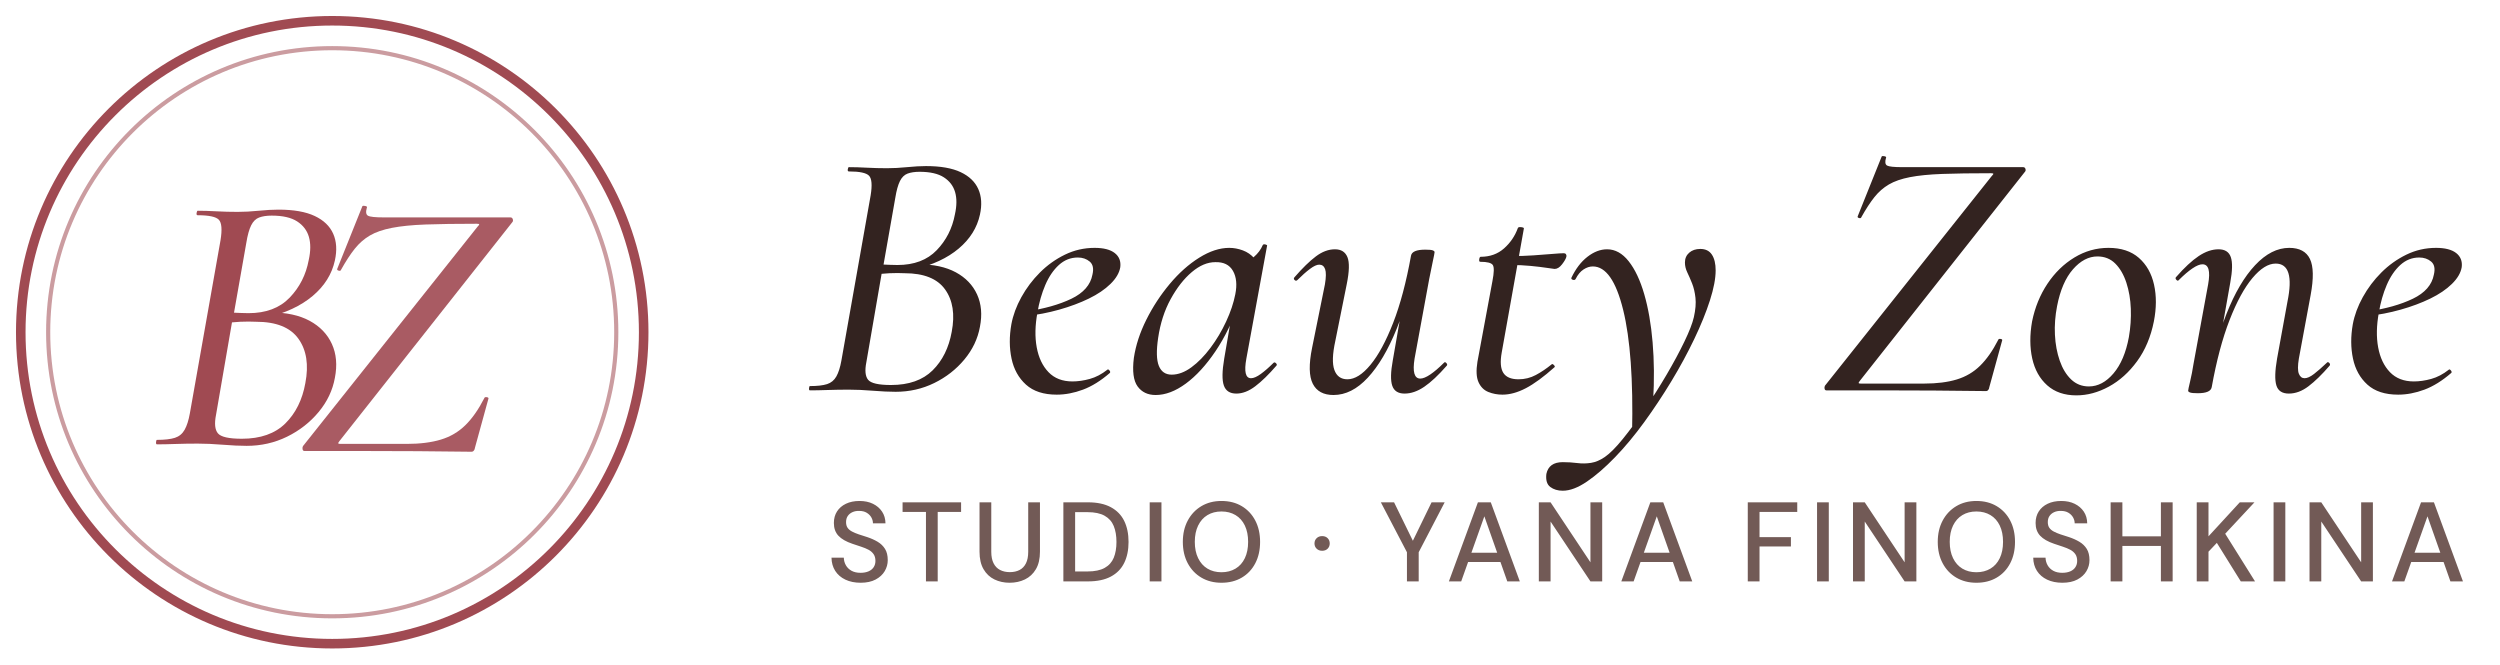
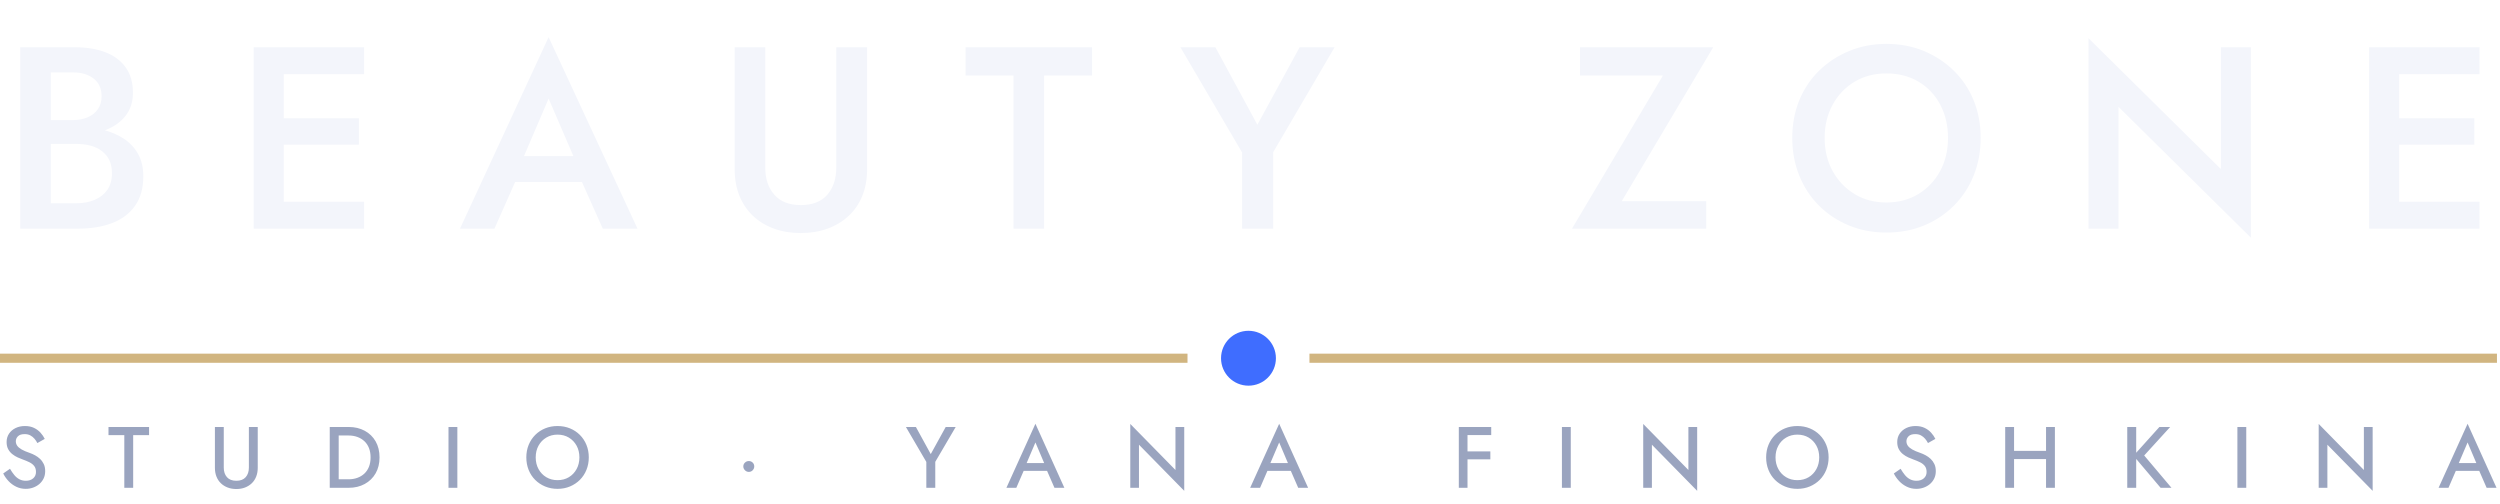
- <svg xmlns="http://www.w3.org/2000/svg" viewBox="0 0 301 80" width="301" height="80" role="img" aria-label="Beauty Zone Studio – Yana Finoshkina">
-   <circle cx="40" cy="40" r="37.5" fill="none" stroke="#a04a52" stroke-width="1.15" />
-   <circle cx="40" cy="40" r="34.2" fill="none" stroke="#a04a52" stroke-width=".5" opacity=".55" />
-   <path d="M32.04 38.245 32.58 37.615Q35.415 37.615 37.282 38.627Q39.15 39.64 39.96 41.418Q40.77 43.195 40.32 45.49Q39.915 47.74 38.362 49.608Q36.81 51.475 34.56 52.578Q32.31 53.68 29.7 53.68Q28.485 53.68 26.82 53.545Q25.155 53.41 23.805 53.41Q22.41 53.41 21.127 53.455Q19.845 53.5 18.9 53.5Q18.765 53.5 18.788 53.23Q18.81 52.96 18.9 52.96Q20.295 52.96 21.06 52.713Q21.825 52.465 22.23 51.745Q22.635 51.025 22.86 49.765L26.55 28.93Q26.865 26.995 26.347 26.455Q25.83 25.915 23.805 25.915Q23.625 25.915 23.67 25.645Q23.715 25.375 23.805 25.375Q24.84 25.375 26.078 25.443Q27.315 25.51 28.62 25.51Q29.79 25.51 31.14 25.375Q32.49 25.24 33.525 25.24Q36.27 25.24 37.89 26.005Q39.51 26.77 40.117 28.142Q40.725 29.515 40.32 31.36Q39.78 33.835 37.642 35.635Q35.505 37.435 32.04 38.245ZM32.715 25.96Q31.815 25.96 31.207 26.185Q30.6 26.41 30.24 27.13Q29.88 27.85 29.655 29.245L28.125 37.93L26.865 37.57Q28.17 37.66 29.003 37.682Q29.835 37.705 29.925 37.705Q33.075 37.705 34.875 35.837Q36.675 33.97 37.17 31.315Q37.53 29.695 37.193 28.525Q36.855 27.355 35.775 26.657Q34.695 25.96 32.715 25.96ZM29.115 52.825Q32.49 52.825 34.357 50.98Q36.225 49.135 36.765 46.12Q37.395 42.835 35.932 40.788Q34.47 38.74 30.825 38.74Q29.97 38.695 28.935 38.74Q27.9 38.785 26.775 38.965L27.99 38.47L26.01 49.945Q25.695 51.52 26.235 52.172Q26.775 52.825 29.115 52.825Z" fill="#a04a52" />
-   <path d="M56.77 54.39Q53.71 54.345 50.222 54.322Q46.735 54.3 43.248 54.3Q39.76 54.3 36.655 54.3Q36.475 54.3 36.43 54.097Q36.385 53.895 36.475 53.715L57.49 27.3Q57.715 27.075 57.693 27.008Q57.67 26.94 57.4 26.94Q53.71 26.94 51.258 27.03Q48.805 27.12 47.185 27.435Q45.565 27.75 44.53 28.357Q43.495 28.965 42.707 29.955Q41.92 30.945 41.065 32.475Q41.02 32.655 40.773 32.587Q40.525 32.52 40.615 32.34L43.63 24.825Q43.72 24.735 43.99 24.802Q44.26 24.87 44.17 25.005Q43.945 25.77 44.305 25.972Q44.665 26.175 46.195 26.175Q48.715 26.175 52.338 26.175Q55.96 26.175 61.45 26.175Q61.675 26.175 61.742 26.4Q61.81 26.625 61.675 26.76L40.885 53.085Q40.705 53.31 40.727 53.377Q40.75 53.445 40.975 53.445Q43.63 53.445 45.678 53.445Q47.725 53.445 48.985 53.445Q51.37 53.445 53.08 52.927Q54.79 52.41 56.028 51.195Q57.265 49.98 58.3 47.955Q58.345 47.775 58.615 47.82Q58.885 47.865 58.795 48.045L57.175 53.94Q57.175 54.075 57.062 54.233Q56.95 54.39 56.77 54.39Z" fill="#a04a52" fill-opacity=".9" />
-   <path d="M110.072 32.423 110.588 31.821Q113.297 31.821 115.082 32.788Q116.866 33.756 117.64 35.454Q118.414 37.153 117.984 39.346Q117.597 41.496 116.113 43.281Q114.63 45.065 112.48 46.118Q110.33 47.172 107.836 47.172Q106.675 47.172 105.084 47.043Q103.493 46.914 102.203 46.914Q100.87 46.914 99.644 46.957Q98.419 47.0 97.516 47.0Q97.387 47.0 97.409 46.742Q97.43 46.484 97.516 46.484Q98.849 46.484 99.58 46.248Q100.311 46.011 100.698 45.323Q101.085 44.635 101.3 43.431L104.826 23.522Q105.127 21.673 104.632 21.157Q104.138 20.641 102.203 20.641Q102.031 20.641 102.074 20.383Q102.117 20.125 102.203 20.125Q103.192 20.125 104.374 20.19Q105.557 20.254 106.804 20.254Q107.922 20.254 109.212 20.125Q110.502 19.996 111.491 19.996Q114.114 19.996 115.662 20.727Q117.21 21.458 117.79 22.77Q118.371 24.081 117.984 25.844Q117.468 28.209 115.425 29.929Q113.383 31.649 110.072 32.423ZM110.717 20.684Q109.857 20.684 109.276 20.899Q108.696 21.114 108.352 21.802Q108.008 22.49 107.793 23.823L106.331 32.122L105.127 31.778Q106.374 31.864 107.169 31.886Q107.965 31.907 108.051 31.907Q111.061 31.907 112.781 30.123Q114.501 28.338 114.974 25.801Q115.318 24.253 114.995 23.135Q114.673 22.017 113.641 21.351Q112.609 20.684 110.717 20.684ZM107.277 46.355Q110.502 46.355 112.286 44.592Q114.071 42.829 114.587 39.948Q115.189 36.809 113.791 34.852Q112.394 32.896 108.911 32.896Q108.094 32.853 107.105 32.896Q106.116 32.939 105.041 33.111L106.202 32.638L104.31 43.603Q104.009 45.108 104.525 45.731Q105.041 46.355 107.277 46.355Z M127.229 47.516Q124.864 47.516 123.531 46.312Q122.198 45.108 121.79 43.173Q121.381 41.238 121.768 39.045Q122.069 37.411 122.972 35.777Q123.875 34.143 125.208 32.81Q126.541 31.477 128.218 30.66Q129.895 29.843 131.787 29.843Q133.421 29.843 134.216 30.467Q135.012 31.09 134.883 32.165Q134.711 33.197 133.701 34.186Q132.69 35.175 131.099 35.949Q129.508 36.723 127.53 37.282Q125.552 37.841 123.488 38.056L123.574 37.497Q126.799 37.024 128.992 35.971Q131.185 34.917 131.529 33.068Q131.787 31.993 131.207 31.498Q130.626 31.004 129.766 31.004Q128.476 31.004 127.487 31.907Q126.498 32.81 125.853 34.315Q125.208 35.82 124.907 37.626Q124.477 39.948 124.821 41.819Q125.165 43.689 126.24 44.807Q127.315 45.925 129.121 45.925Q130.11 45.925 131.207 45.624Q132.303 45.323 133.335 44.506Q133.421 44.42 133.572 44.592Q133.722 44.764 133.636 44.893Q132.002 46.312 130.389 46.914Q128.777 47.516 127.229 47.516Z M139.14 47.559Q137.721 47.559 136.969 46.527Q136.216 45.495 136.517 43.087Q136.861 40.808 138.022 38.486Q139.183 36.164 140.839 34.186Q142.494 32.208 144.386 31.026Q146.278 29.843 147.998 29.843Q148.815 29.843 149.632 30.144Q150.449 30.445 151.03 31.111Q151.61 31.778 151.696 32.896L149.632 31.649Q150.234 31.563 150.965 30.94Q151.696 30.316 152.04 29.499Q152.126 29.37 152.363 29.434Q152.599 29.499 152.556 29.585L150.062 43.173Q149.632 45.538 150.621 45.538Q151.094 45.538 151.804 45.022Q152.513 44.506 153.33 43.689Q153.459 43.56 153.631 43.732Q153.803 43.904 153.674 44.033Q152.298 45.624 151.137 46.505Q149.976 47.387 148.858 47.387Q147.697 47.387 147.353 46.419Q147.009 45.452 147.396 43.173L148.428 37.153L149.202 36.422Q148.041 39.776 146.343 42.291Q144.644 44.807 142.774 46.183Q140.903 47.559 139.14 47.559ZM141.075 45.108Q142.236 45.108 143.44 44.227Q144.644 43.345 145.74 41.883Q146.837 40.421 147.632 38.701Q148.428 36.981 148.729 35.433Q149.073 33.713 148.45 32.617Q147.826 31.52 146.321 31.563Q144.902 31.563 143.483 32.767Q142.064 33.971 140.946 36.014Q139.828 38.056 139.441 40.679Q139.097 43.001 139.527 44.054Q139.957 45.108 141.075 45.108Z M160.554 47.559Q158.748 47.559 158.06 46.204Q157.372 44.85 157.974 41.883L159.522 34.229Q159.737 32.939 159.543 32.401Q159.35 31.864 158.834 31.864Q158.404 31.864 157.716 32.38Q157.028 32.896 156.211 33.713Q156.039 33.885 155.867 33.713Q155.695 33.541 155.867 33.369Q157.286 31.735 158.425 30.875Q159.565 30.015 160.726 30.015Q161.844 30.015 162.231 30.961Q162.618 31.907 162.145 34.229L160.769 41.066Q160.253 43.431 160.661 44.549Q161.07 45.667 162.231 45.667Q163.564 45.667 165.005 43.925Q166.445 42.184 167.735 38.873Q169.025 35.562 169.885 30.789L170.487 30.832Q169.67 35.863 168.143 39.626Q166.617 43.388 164.682 45.474Q162.747 47.559 160.554 47.559ZM169.111 47.387Q167.95 47.387 167.627 46.441Q167.305 45.495 167.692 43.388L169.885 30.789Q170.014 30.058 171.605 30.058Q172.293 30.058 172.508 30.144Q172.723 30.23 172.723 30.359Q172.723 30.488 172.508 31.477Q172.293 32.466 172.078 33.584L170.315 43.173Q169.928 45.581 171.003 45.581Q171.476 45.581 172.207 45.087Q172.938 44.592 173.841 43.689Q173.97 43.517 174.142 43.711Q174.314 43.904 174.185 44.033Q172.68 45.753 171.476 46.57Q170.272 47.387 169.111 47.387Z M180.893 47.516Q179.99 47.516 179.194 47.194Q178.399 46.871 178.012 46.011Q177.625 45.151 177.883 43.56L179.689 33.842Q179.99 32.294 179.732 31.907Q179.474 31.52 178.227 31.52Q178.055 31.52 178.098 31.219Q178.141 30.918 178.27 30.918Q179.947 30.918 181.087 29.908Q182.226 28.897 182.742 27.478Q182.785 27.306 183.15 27.349Q183.516 27.392 183.473 27.521L180.807 42.442Q180.506 44.119 181 44.893Q181.495 45.667 182.828 45.667Q183.946 45.667 184.913 45.151Q185.881 44.635 186.827 43.861Q186.913 43.775 187.085 43.947Q187.257 44.119 187.171 44.205Q185.193 45.968 183.709 46.742Q182.226 47.516 180.893 47.516ZM187.171 32.38Q187.085 32.38 186.246 32.251Q185.408 32.122 184.268 32.014Q183.129 31.907 182.054 31.907L182.14 30.832Q183.344 30.832 184.612 30.746Q185.881 30.66 186.891 30.574Q187.902 30.488 188.289 30.488Q188.461 30.488 188.547 30.617Q188.633 30.746 188.59 30.918Q188.504 31.262 188.074 31.821Q187.644 32.38 187.171 32.38Z M188.16 59.083Q187.257 59.083 186.655 58.632Q186.053 58.18 186.182 57.062Q186.483 55.643 188.16 55.643Q189.063 55.643 189.901 55.751Q190.74 55.858 191.557 55.729Q192.374 55.6 193.191 55.041Q194.137 54.396 195.405 52.826Q196.674 51.257 198.05 49.236Q199.426 47.215 200.673 45.087Q201.92 42.958 202.801 41.13Q203.683 39.303 203.941 38.185Q204.242 36.852 204.135 35.863Q204.027 34.874 203.726 34.121Q203.425 33.369 203.145 32.788Q202.866 32.208 202.866 31.606Q202.866 30.875 203.382 30.424Q203.898 29.972 204.715 29.972Q205.661 29.972 206.113 30.66Q206.564 31.348 206.564 32.552Q206.564 34.014 205.876 36.164Q205.188 38.314 203.984 40.829Q202.78 43.345 201.232 45.904Q199.684 48.462 197.964 50.827Q196.244 53.192 194.459 55.041Q192.675 56.89 191.062 57.986Q189.45 59.083 188.16 59.083ZM196.502 52.16Q196.717 42.528 195.427 37.303Q194.137 32.079 191.772 32.079Q191.213 32.079 190.654 32.445Q190.095 32.81 189.708 33.584Q189.622 33.756 189.385 33.692Q189.149 33.627 189.192 33.455Q189.966 31.821 191.127 30.918Q192.288 30.015 193.492 30.015Q194.954 30.015 196.094 31.456Q197.233 32.896 197.964 35.412Q198.695 37.927 198.974 41.216Q199.254 44.506 199.039 48.247Z M239.115 47.086Q236.191 47.043 232.858 47.022Q229.526 47.0 226.193 47.0Q222.861 47.0 219.894 47.0Q219.722 47.0 219.679 46.806Q219.636 46.613 219.722 46.441L239.803 21.2Q240.018 20.985 239.996 20.921Q239.975 20.856 239.717 20.856Q236.191 20.856 233.847 20.942Q231.504 21.028 229.956 21.329Q228.408 21.63 227.419 22.211Q226.43 22.791 225.677 23.737Q224.925 24.683 224.108 26.145Q224.065 26.317 223.828 26.253Q223.592 26.188 223.678 26.016L226.559 18.835Q226.645 18.749 226.903 18.814Q227.161 18.878 227.075 19.007Q226.86 19.738 227.204 19.932Q227.548 20.125 229.01 20.125Q231.418 20.125 234.879 20.125Q238.341 20.125 243.587 20.125Q243.802 20.125 243.866 20.34Q243.931 20.555 243.802 20.684L223.936 45.839Q223.764 46.054 223.785 46.118Q223.807 46.183 224.022 46.183Q226.559 46.183 228.515 46.183Q230.472 46.183 231.676 46.183Q233.955 46.183 235.589 45.689Q237.223 45.194 238.405 44.033Q239.588 42.872 240.577 40.937Q240.62 40.765 240.878 40.808Q241.136 40.851 241.05 41.023L239.502 46.656Q239.502 46.785 239.394 46.935Q239.287 47.086 239.115 47.086Z M249.994 47.602Q247.844 47.602 246.489 46.398Q245.135 45.194 244.683 43.173Q244.232 41.152 244.662 38.701Q245.178 36.164 246.511 34.165Q247.844 32.165 249.757 31.004Q251.671 29.843 253.864 29.843Q256.143 29.843 257.519 31.047Q258.895 32.251 259.346 34.272Q259.798 36.293 259.325 38.701Q258.766 41.496 257.304 43.495Q255.842 45.495 253.907 46.548Q251.972 47.602 249.994 47.602ZM251.499 46.527Q253.133 46.527 254.466 44.957Q255.799 43.388 256.315 40.593Q256.616 38.873 256.551 37.175Q256.487 35.476 256.014 34.035Q255.541 32.595 254.681 31.735Q253.821 30.875 252.531 30.875Q250.94 30.875 249.585 32.423Q248.231 33.971 247.672 36.852Q247.328 38.615 247.414 40.314Q247.5 42.012 247.994 43.431Q248.489 44.85 249.37 45.689Q250.252 46.527 251.499 46.527Z M275.579 47.387Q274.375 47.387 274.074 46.398Q273.773 45.409 274.16 43.173L275.407 36.336Q276.353 31.735 273.988 31.735Q272.655 31.735 271.193 33.477Q269.731 35.218 268.441 38.529Q267.151 41.84 266.291 46.613L265.689 46.57Q266.592 41.539 268.075 37.776Q269.559 34.014 271.515 31.928Q273.472 29.843 275.622 29.843Q277.471 29.843 278.116 31.176Q278.761 32.509 278.202 35.519L276.783 43.173Q276.568 44.463 276.783 45.001Q276.998 45.538 277.471 45.538Q277.944 45.538 278.611 45.022Q279.277 44.506 280.137 43.689Q280.266 43.517 280.438 43.689Q280.61 43.861 280.481 44.033Q279.105 45.624 277.944 46.505Q276.783 47.387 275.579 47.387ZM264.614 47.344Q263.926 47.344 263.689 47.258Q263.453 47.172 263.453 47.043Q263.453 46.914 263.689 45.925Q263.926 44.936 264.098 43.818L265.861 34.229Q266.291 31.821 265.173 31.821Q264.7 31.821 263.969 32.316Q263.238 32.81 262.335 33.713Q262.206 33.885 262.034 33.692Q261.862 33.498 261.991 33.369Q263.496 31.649 264.721 30.832Q265.947 30.015 267.108 30.015Q268.269 30.015 268.591 30.961Q268.914 31.907 268.527 34.014L266.291 46.613Q266.162 47.344 264.614 47.344Z M288.737 47.516Q286.372 47.516 285.039 46.312Q283.706 45.108 283.298 43.173Q282.889 41.238 283.276 39.045Q283.577 37.411 284.48 35.777Q285.383 34.143 286.716 32.81Q288.049 31.477 289.726 30.66Q291.403 29.843 293.295 29.843Q294.929 29.843 295.724 30.467Q296.52 31.09 296.391 32.165Q296.219 33.197 295.208 34.186Q294.198 35.175 292.607 35.949Q291.016 36.723 289.038 37.282Q287.06 37.841 284.996 38.056L285.082 37.497Q288.307 37.024 290.5 35.971Q292.693 34.917 293.037 33.068Q293.295 31.993 292.715 31.498Q292.134 31.004 291.274 31.004Q289.984 31.004 288.995 31.907Q288.006 32.81 287.361 34.315Q286.716 35.82 286.415 37.626Q285.985 39.948 286.329 41.819Q286.673 43.689 287.748 44.807Q288.823 45.925 290.629 45.925Q291.618 45.925 292.714 45.624Q293.811 45.323 294.843 44.506Q294.929 44.42 295.079 44.592Q295.23 44.764 295.144 44.893Q293.51 46.312 291.897 46.914Q290.285 47.516 288.737 47.516Z" fill="#332320" />
-   <path d="M103.621 70.163Q102.574 70.163 101.785 69.789Q100.996 69.415 100.561 68.735Q100.126 68.055 100.112 67.144H101.594Q101.608 67.647 101.846 68.062Q102.084 68.477 102.526 68.722Q102.968 68.966 103.607 68.966Q104.165 68.966 104.573 68.79Q104.981 68.613 105.192 68.286Q105.402 67.96 105.402 67.538Q105.402 67.035 105.178 66.716Q104.954 66.396 104.573 66.192Q104.192 65.988 103.689 65.825Q103.186 65.662 102.628 65.471Q101.499 65.09 100.948 64.506Q100.398 63.921 100.398 62.969Q100.398 62.166 100.778 61.575Q101.159 60.983 101.853 60.65Q102.546 60.317 103.485 60.317Q104.41 60.317 105.103 60.657Q105.797 60.997 106.198 61.595Q106.599 62.194 106.613 63.01H105.103Q105.103 62.642 104.913 62.302Q104.722 61.962 104.355 61.738Q103.988 61.514 103.444 61.514Q102.995 61.5 102.635 61.663Q102.274 61.826 102.07 62.126Q101.866 62.425 101.866 62.86Q101.866 63.282 102.05 63.547Q102.234 63.812 102.58 63.996Q102.927 64.179 103.39 64.336Q103.852 64.492 104.423 64.669Q105.117 64.9 105.674 65.233Q106.232 65.566 106.558 66.09Q106.885 66.614 106.885 67.443Q106.885 68.15 106.518 68.769Q106.15 69.388 105.423 69.776Q104.695 70.163 103.621 70.163Z M111.485 70.0V61.636H108.67V60.48H115.715V61.636H112.9V70.0Z M121.553 70.163Q120.547 70.163 119.724 69.762Q118.901 69.361 118.418 68.531Q117.935 67.702 117.935 66.423V60.48H119.35V66.437Q119.35 67.28 119.629 67.824Q119.907 68.368 120.411 68.626Q120.914 68.885 121.58 68.885Q122.26 68.885 122.757 68.626Q123.253 68.368 123.525 67.824Q123.797 67.28 123.797 66.437V60.48H125.211V66.423Q125.211 67.702 124.722 68.531Q124.232 69.361 123.403 69.762Q122.573 70.163 121.553 70.163Z M128.03 70.0V60.48H130.995Q132.654 60.48 133.742 61.065Q134.83 61.65 135.354 62.717Q135.877 63.785 135.877 65.254Q135.877 66.709 135.354 67.776Q134.83 68.844 133.742 69.422Q132.654 70.0 130.995 70.0ZM129.445 68.803H130.941Q132.233 68.803 133.001 68.375Q133.769 67.946 134.096 67.151Q134.422 66.355 134.422 65.254Q134.422 64.138 134.096 63.336Q133.769 62.534 133.001 62.098Q132.233 61.663 130.941 61.663H129.445Z M138.424 70.0V60.48H139.839V70.0Z M147.064 70.163Q145.69 70.163 144.643 69.544Q143.596 68.926 143.004 67.817Q142.413 66.709 142.413 65.24Q142.413 63.785 143.004 62.676Q143.596 61.568 144.643 60.942Q145.69 60.317 147.064 60.317Q148.465 60.317 149.512 60.942Q150.559 61.568 151.137 62.676Q151.715 63.785 151.715 65.24Q151.715 66.709 151.137 67.817Q150.559 68.926 149.512 69.544Q148.465 70.163 147.064 70.163ZM147.064 68.898Q148.03 68.898 148.757 68.463Q149.485 68.028 149.879 67.205Q150.274 66.382 150.274 65.24Q150.274 64.098 149.879 63.275Q149.485 62.452 148.757 62.017Q148.03 61.582 147.064 61.582Q146.098 61.582 145.378 62.017Q144.657 62.452 144.256 63.275Q143.854 64.098 143.854 65.24Q143.854 66.382 144.256 67.205Q144.657 68.028 145.378 68.463Q146.098 68.898 147.064 68.898Z M159.189 66.314Q158.781 66.314 158.523 66.063Q158.264 65.811 158.264 65.43Q158.264 65.05 158.523 64.798Q158.781 64.546 159.189 64.546Q159.597 64.546 159.849 64.798Q160.1 65.05 160.1 65.43Q160.1 65.811 159.849 66.063Q159.597 66.314 159.189 66.314Z M169.396 70.0V66.491L166.255 60.48H167.846L170.28 65.458H169.94L172.361 60.48H173.939L170.811 66.491V70.0Z M174.446 70.0 177.941 60.48H179.491L182.986 70.0H181.477L178.716 62.166L175.928 70.0ZM176.023 67.661 176.418 66.546H180.933L181.327 67.661Z M185.275 70.0V60.48H186.689L191.49 67.702V60.48H192.904V70.0H191.49L186.689 62.792V70.0Z M195.207 70.0 198.702 60.48H200.252L203.747 70.0H202.238L199.477 62.166L196.689 70.0ZM196.784 67.661 197.179 66.546H201.694L202.088 67.661Z M210.432 70.0V60.48H216.389V61.636H211.847V64.669H215.627V65.798H211.847V70.0Z M218.773 70.0V60.48H220.187V70.0Z M223.101 70.0V60.48H224.516L229.316 67.702V60.48H230.731V70.0H229.316L224.516 62.792V70.0Z M237.956 70.163Q236.583 70.163 235.535 69.544Q234.488 68.926 233.897 67.817Q233.305 66.709 233.305 65.24Q233.305 63.785 233.897 62.676Q234.488 61.568 235.535 60.942Q236.583 60.317 237.956 60.317Q239.357 60.317 240.404 60.942Q241.451 61.568 242.029 62.676Q242.607 63.785 242.607 65.24Q242.607 66.709 242.029 67.817Q241.451 68.926 240.404 69.544Q239.357 70.163 237.956 70.163ZM237.956 68.898Q238.922 68.898 239.649 68.463Q240.377 68.028 240.771 67.205Q241.166 66.382 241.166 65.24Q241.166 64.098 240.771 63.275Q240.377 62.452 239.649 62.017Q238.922 61.582 237.956 61.582Q236.991 61.582 236.27 62.017Q235.549 62.452 235.148 63.275Q234.747 64.098 234.747 65.24Q234.747 66.382 235.148 67.205Q235.549 68.028 236.27 68.463Q236.991 68.898 237.956 68.898Z M248.309 70.163Q247.262 70.163 246.473 69.789Q245.685 69.415 245.249 68.735Q244.814 68.055 244.801 67.144H246.283Q246.297 67.647 246.535 68.062Q246.773 68.477 247.215 68.722Q247.657 68.966 248.296 68.966Q248.853 68.966 249.261 68.79Q249.669 68.613 249.88 68.286Q250.091 67.96 250.091 67.538Q250.091 67.035 249.867 66.716Q249.642 66.396 249.261 66.192Q248.881 65.988 248.377 65.825Q247.874 65.662 247.317 65.471Q246.188 65.09 245.637 64.506Q245.086 63.921 245.086 62.969Q245.086 62.166 245.467 61.575Q245.848 60.983 246.541 60.65Q247.235 60.317 248.173 60.317Q249.098 60.317 249.792 60.657Q250.485 60.997 250.887 61.595Q251.288 62.194 251.301 63.01H249.792Q249.792 62.642 249.601 62.302Q249.411 61.962 249.044 61.738Q248.677 61.514 248.133 61.514Q247.684 61.5 247.323 61.663Q246.963 61.826 246.759 62.126Q246.555 62.425 246.555 62.86Q246.555 63.282 246.739 63.547Q246.922 63.812 247.269 63.996Q247.616 64.179 248.078 64.336Q248.541 64.492 249.112 64.669Q249.805 64.9 250.363 65.233Q250.921 65.566 251.247 66.09Q251.573 66.614 251.573 67.443Q251.573 68.15 251.206 68.769Q250.839 69.388 250.111 69.776Q249.384 70.163 248.309 70.163Z M260.172 70.0V60.48H261.587V70.0ZM254.12 70.0V60.48H255.535V70.0ZM255.303 65.73V64.574H260.471V65.73Z M264.487 70.0V60.48H265.902V64.574L269.669 60.48H271.437L267.914 64.261L271.505 70.0H269.791L266.908 65.362L265.902 66.423V70.0Z M273.739 70.0V60.48H275.153V70.0Z M278.067 70.0V60.48H279.482L284.283 67.702V60.48H285.697V70.0H284.283L279.482 62.792V70.0Z M287.999 70.0 291.494 60.48H293.045L296.54 70.0H295.03L292.269 62.166L289.481 70.0ZM289.577 67.661 289.971 66.546H294.486L294.881 67.661Z" fill="#725a56" />
+ <svg xmlns="http://www.w3.org/2000/svg" viewBox="0 8 328 66" width="328" height="66" role="img" aria-label="Beauty Zone Studio – Yana Finoshkina">
+   <path d="M5.712 25.726H9.826Q12.104 25.726 13.804 25.08Q15.504 24.434 16.473 23.193Q17.442 21.952 17.442 20.184Q17.442 18.144 16.473 16.818Q15.504 15.492 13.804 14.846Q12.104 14.2 9.826 14.2H2.652V38.0H10.234Q12.784 38.0 14.705 37.269Q16.626 36.538 17.714 35.008Q18.802 33.478 18.802 31.132Q18.802 29.432 18.122 28.208Q17.442 26.984 16.252 26.202Q15.062 25.42 13.515 25.029Q11.968 24.638 10.234 24.638H5.712V26.882H9.996Q11.016 26.882 11.866 27.103Q12.716 27.324 13.362 27.817Q14.008 28.31 14.348 29.024Q14.688 29.738 14.688 30.724Q14.688 32.05 14.076 32.917Q13.464 33.784 12.41 34.226Q11.356 34.668 9.996 34.668H6.664V17.498H9.554Q11.254 17.498 12.291 18.314Q13.328 19.13 13.328 20.626Q13.328 21.612 12.852 22.309Q12.376 23.006 11.526 23.38Q10.676 23.754 9.554 23.754H5.712Z M35.768 38.0H47.77V34.464H35.768ZM35.768 17.736H47.77V14.2H35.768ZM35.768 26.984H47.09V23.516H35.768ZM33.286 14.2V38.0H37.23V14.2Z M65.756 31.88H78.336L77.588 28.48H66.538ZM71.978 20.932 75.786 29.772 75.854 30.758 79.084 38.0H83.64L71.978 12.874L60.35 38.0H64.872L68.17 30.554L68.238 29.67Z M96.39 14.2V30.18Q96.39 32.152 97.019 33.699Q97.648 35.246 98.804 36.334Q99.96 37.422 101.558 38.0Q103.156 38.578 105.06 38.578Q106.964 38.578 108.562 38.0Q110.16 37.422 111.333 36.334Q112.506 35.246 113.135 33.699Q113.764 32.152 113.764 30.18V14.2H109.718V30.01Q109.718 32.186 108.545 33.546Q107.372 34.906 105.06 34.906Q102.782 34.906 101.592 33.546Q100.402 32.186 100.402 30.01V14.2Z M126.684 17.906H132.974V38.0H136.986V17.906H143.276V14.2H126.684Z M170.51 14.2 164.968 24.366 159.46 14.2H154.87L162.962 28.004V38.0H167.042V27.97L175.1 14.2Z M207.298 17.906H218.178L206.244 38.0H223.856V34.396H212.772L224.774 14.2H207.298Z M239.394 26.1Q239.394 23.652 240.448 21.731Q241.502 19.81 243.321 18.722Q245.14 17.634 247.486 17.634Q249.9 17.634 251.719 18.722Q253.538 19.81 254.558 21.731Q255.578 23.652 255.578 26.1Q255.578 28.548 254.541 30.452Q253.504 32.356 251.685 33.461Q249.866 34.566 247.486 34.566Q245.14 34.566 243.321 33.461Q241.502 32.356 240.448 30.452Q239.394 28.548 239.394 26.1ZM235.144 26.1Q235.144 28.752 236.062 31.03Q236.98 33.308 238.646 34.974Q240.312 36.64 242.573 37.575Q244.834 38.51 247.486 38.51Q250.206 38.51 252.45 37.575Q254.694 36.64 256.36 34.974Q258.026 33.308 258.944 31.03Q259.862 28.752 259.862 26.1Q259.862 23.414 258.944 21.17Q258.026 18.926 256.343 17.277Q254.66 15.628 252.416 14.693Q250.172 13.758 247.486 13.758Q244.868 13.758 242.607 14.693Q240.346 15.628 238.663 17.277Q236.98 18.926 236.062 21.17Q235.144 23.414 235.144 26.1Z M291.38 14.2V30.18L274.006 13.01V38.0H277.95V22.02L295.324 39.19V14.2Z M313.31 38.0H325.312V34.464H313.31ZM313.31 17.736H325.312V14.2H313.31ZM313.31 26.984H324.632V23.516H313.31ZM310.828 14.2V38.0H314.772V14.2Z" fill="#f3f5fb" />
+   <path d="M0 55 H155.8 M171.8 55 H327.6" stroke="#c9a86a" stroke-width="1.2" opacity=".85" />
+   <circle cx="163.8" cy="55" r="3.6" fill="#3f6dff" />
+   <path d="M1.311 69.503 0.422 70.119Q0.684 70.655 1.117 71.117Q1.55 71.578 2.126 71.857Q2.702 72.137 3.374 72.137Q3.876 72.137 4.332 71.977Q4.788 71.818 5.147 71.516Q5.506 71.213 5.717 70.786Q5.928 70.358 5.928 69.811Q5.928 69.275 5.74 68.882Q5.552 68.489 5.255 68.209Q4.959 67.93 4.6 67.736Q4.241 67.543 3.91 67.429Q3.238 67.201 2.833 66.967Q2.428 66.733 2.252 66.471Q2.075 66.209 2.075 65.89Q2.075 65.525 2.354 65.24Q2.633 64.955 3.238 64.955Q3.671 64.955 3.984 65.126Q4.298 65.297 4.526 65.565Q4.754 65.833 4.902 66.129L5.871 65.582Q5.666 65.16 5.318 64.772Q4.97 64.385 4.463 64.14Q3.956 63.895 3.272 63.895Q2.588 63.895 2.041 64.162Q1.493 64.43 1.18 64.904Q0.866 65.377 0.866 65.992Q0.866 66.551 1.077 66.938Q1.288 67.326 1.625 67.588Q1.961 67.85 2.326 68.016Q2.69 68.181 2.987 68.284Q3.466 68.455 3.859 68.648Q4.252 68.842 4.486 69.139Q4.72 69.435 4.72 69.925Q4.72 70.438 4.355 70.757Q3.99 71.077 3.386 71.077Q2.93 71.077 2.554 70.883Q2.177 70.689 1.881 70.33Q1.585 69.971 1.311 69.503Z M14.235 65.092H16.309V72.0H17.472V65.092H19.558V64.02H14.235Z M28.196 64.02V69.378Q28.196 70.005 28.395 70.518Q28.595 71.031 28.971 71.396Q29.347 71.761 29.866 71.96Q30.384 72.16 31.011 72.16Q31.638 72.16 32.151 71.96Q32.664 71.761 33.041 71.396Q33.417 71.031 33.616 70.518Q33.816 70.005 33.816 69.378V64.02H32.653V69.344Q32.653 70.13 32.237 70.603Q31.821 71.077 31.011 71.077Q30.191 71.077 29.775 70.603Q29.358 70.13 29.358 69.344V64.02Z M43.262 64.02V72.0H44.437V64.02ZM45.748 72.0Q46.933 72.0 47.851 71.498Q48.769 70.997 49.282 70.102Q49.795 69.207 49.795 68.01Q49.795 66.802 49.282 65.907Q48.769 65.012 47.851 64.516Q46.933 64.02 45.748 64.02H43.946V65.137H45.736Q46.363 65.137 46.893 65.331Q47.423 65.525 47.811 65.89Q48.199 66.254 48.41 66.79Q48.62 67.326 48.62 68.01Q48.62 68.694 48.41 69.23Q48.199 69.766 47.811 70.13Q47.423 70.495 46.893 70.689Q46.363 70.883 45.736 70.883H43.946V72.0Z M58.842 64.02V72.0H60.005V64.02Z M70.284 68.01Q70.284 67.144 70.654 66.471Q71.025 65.798 71.675 65.411Q72.324 65.023 73.145 65.023Q73.989 65.023 74.633 65.411Q75.277 65.798 75.648 66.471Q76.018 67.144 76.018 68.01Q76.018 68.865 75.648 69.543Q75.277 70.222 74.633 70.609Q73.989 70.997 73.145 70.997Q72.324 70.997 71.675 70.609Q71.025 70.222 70.654 69.543Q70.284 68.865 70.284 68.01ZM69.053 68.01Q69.053 68.888 69.355 69.646Q69.657 70.404 70.21 70.957Q70.763 71.51 71.515 71.823Q72.267 72.137 73.145 72.137Q74.034 72.137 74.781 71.823Q75.528 71.51 76.081 70.957Q76.634 70.404 76.941 69.646Q77.249 68.888 77.249 68.01Q77.249 67.121 76.941 66.368Q76.634 65.616 76.081 65.063Q75.528 64.51 74.781 64.202Q74.034 63.895 73.145 63.895Q72.267 63.895 71.521 64.202Q70.774 64.51 70.221 65.063Q69.668 65.616 69.36 66.368Q69.053 67.121 69.053 68.01Z M97.522 69.196Q97.522 69.481 97.739 69.697Q97.955 69.914 98.24 69.914Q98.548 69.914 98.753 69.697Q98.958 69.481 98.958 69.196Q98.958 68.899 98.753 68.694Q98.548 68.489 98.24 68.489Q97.955 68.489 97.739 68.694Q97.522 68.899 97.522 69.196Z M124.076 64.02 122.115 67.577 120.166 64.02H118.855L121.534 68.603V72.0H122.708V68.591L125.387 64.02Z M133.762 69.777H137.98L137.672 68.751H134.058ZM135.848 66.049 137.159 69.139 137.216 69.412 138.345 72.0H139.644L135.848 63.598L132.041 72.0H133.34L134.492 69.344L134.549 69.093Z M154.221 64.02V69.663L148.293 63.621V72.0H149.433V66.346L155.372 72.399V64.02Z M165.742 69.777H169.96L169.653 68.751H166.039ZM167.829 66.049 169.14 69.139 169.197 69.412 170.325 72.0H171.625L167.829 63.598L164.021 72.0H165.321L166.472 69.344L166.529 69.093Z M192.08 65.08H195.648V64.02H192.08ZM192.08 68.261H195.534V67.223H192.08ZM191.396 64.02V72.0H192.536V64.02Z M204.924 64.02V72.0H206.086V64.02Z M221.518 64.02V69.663L215.59 63.621V72.0H216.73V66.346L222.669 72.399V64.02Z M232.948 68.01Q232.948 67.144 233.319 66.471Q233.689 65.798 234.339 65.411Q234.989 65.023 235.81 65.023Q236.653 65.023 237.297 65.411Q237.941 65.798 238.312 66.471Q238.682 67.144 238.682 68.01Q238.682 68.865 238.312 69.543Q237.941 70.222 237.297 70.609Q236.653 70.997 235.81 70.997Q234.989 70.997 234.339 70.609Q233.689 70.222 233.319 69.543Q232.948 68.865 232.948 68.01ZM231.717 68.01Q231.717 68.888 232.019 69.646Q232.321 70.404 232.874 70.957Q233.427 71.51 234.179 71.823Q234.932 72.137 235.81 72.137Q236.699 72.137 237.446 71.823Q238.192 71.51 238.745 70.957Q239.298 70.404 239.606 69.646Q239.914 68.888 239.914 68.01Q239.914 67.121 239.606 66.368Q239.298 65.616 238.745 65.063Q238.192 64.51 237.446 64.202Q236.699 63.895 235.81 63.895Q234.932 63.895 234.185 64.202Q233.438 64.51 232.886 65.063Q232.333 65.616 232.025 66.368Q231.717 67.121 231.717 68.01Z M249.36 69.503 248.471 70.119Q248.733 70.655 249.167 71.117Q249.6 71.578 250.175 71.857Q250.751 72.137 251.424 72.137Q251.925 72.137 252.381 71.977Q252.837 71.818 253.196 71.516Q253.556 71.213 253.766 70.786Q253.977 70.358 253.977 69.811Q253.977 69.275 253.789 68.882Q253.601 68.489 253.305 68.209Q253.008 67.93 252.649 67.736Q252.29 67.543 251.96 67.429Q251.287 67.201 250.882 66.967Q250.478 66.733 250.301 66.471Q250.124 66.209 250.124 65.89Q250.124 65.525 250.403 65.24Q250.683 64.955 251.287 64.955Q251.72 64.955 252.034 65.126Q252.347 65.297 252.575 65.565Q252.803 65.833 252.951 66.129L253.92 65.582Q253.715 65.16 253.367 64.772Q253.02 64.385 252.512 64.14Q252.005 63.895 251.321 63.895Q250.637 63.895 250.09 64.162Q249.543 64.43 249.229 64.904Q248.916 65.377 248.916 65.992Q248.916 66.551 249.127 66.938Q249.338 67.326 249.674 67.588Q250.01 67.85 250.375 68.016Q250.74 68.181 251.036 68.284Q251.515 68.455 251.908 68.648Q252.302 68.842 252.535 69.139Q252.769 69.435 252.769 69.925Q252.769 70.438 252.404 70.757Q252.039 71.077 251.435 71.077Q250.979 71.077 250.603 70.883Q250.227 70.689 249.93 70.33Q249.634 69.971 249.36 69.503Z M263.618 68.227H269.204V67.155H263.618ZM268.44 64.02V72.0H269.603V64.02ZM263.082 64.02V72.0H264.245V64.02Z M279.095 64.02V72.0H280.269V64.02ZM283.313 64.02 279.916 67.793 283.473 72.0H284.898L281.318 67.759L284.727 64.02Z M293.546 64.02V72.0H294.709V64.02Z M310.141 64.02V69.663L304.213 63.621V72.0H305.353V66.346L311.292 72.399V64.02Z M321.662 69.777H325.88L325.572 68.751H321.958ZM323.748 66.049 325.059 69.139 325.116 69.412 326.245 72.0H327.544L323.748 63.598L319.941 72.0H321.24L322.392 69.344L322.449 69.093Z" fill="#9aa4bf" />
</svg>
